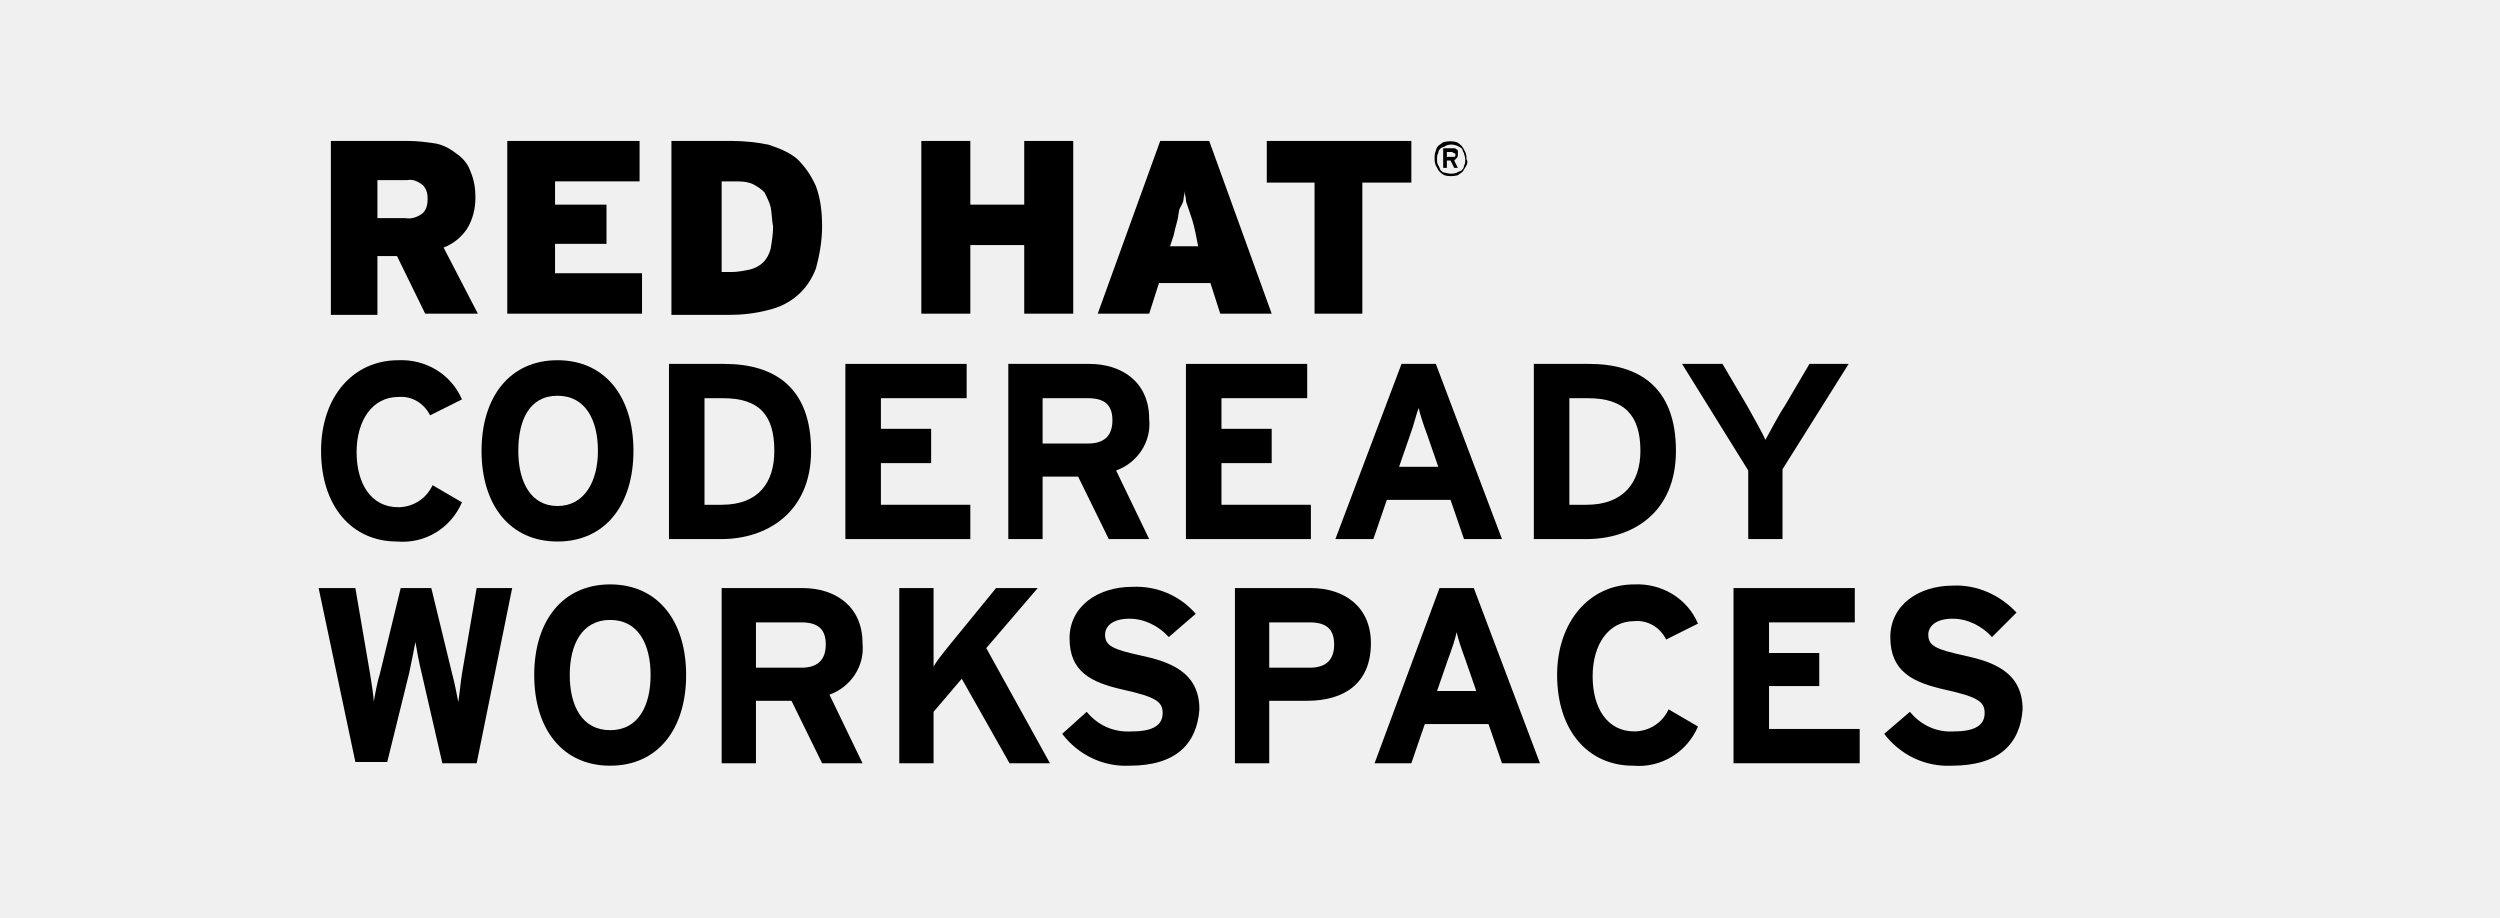
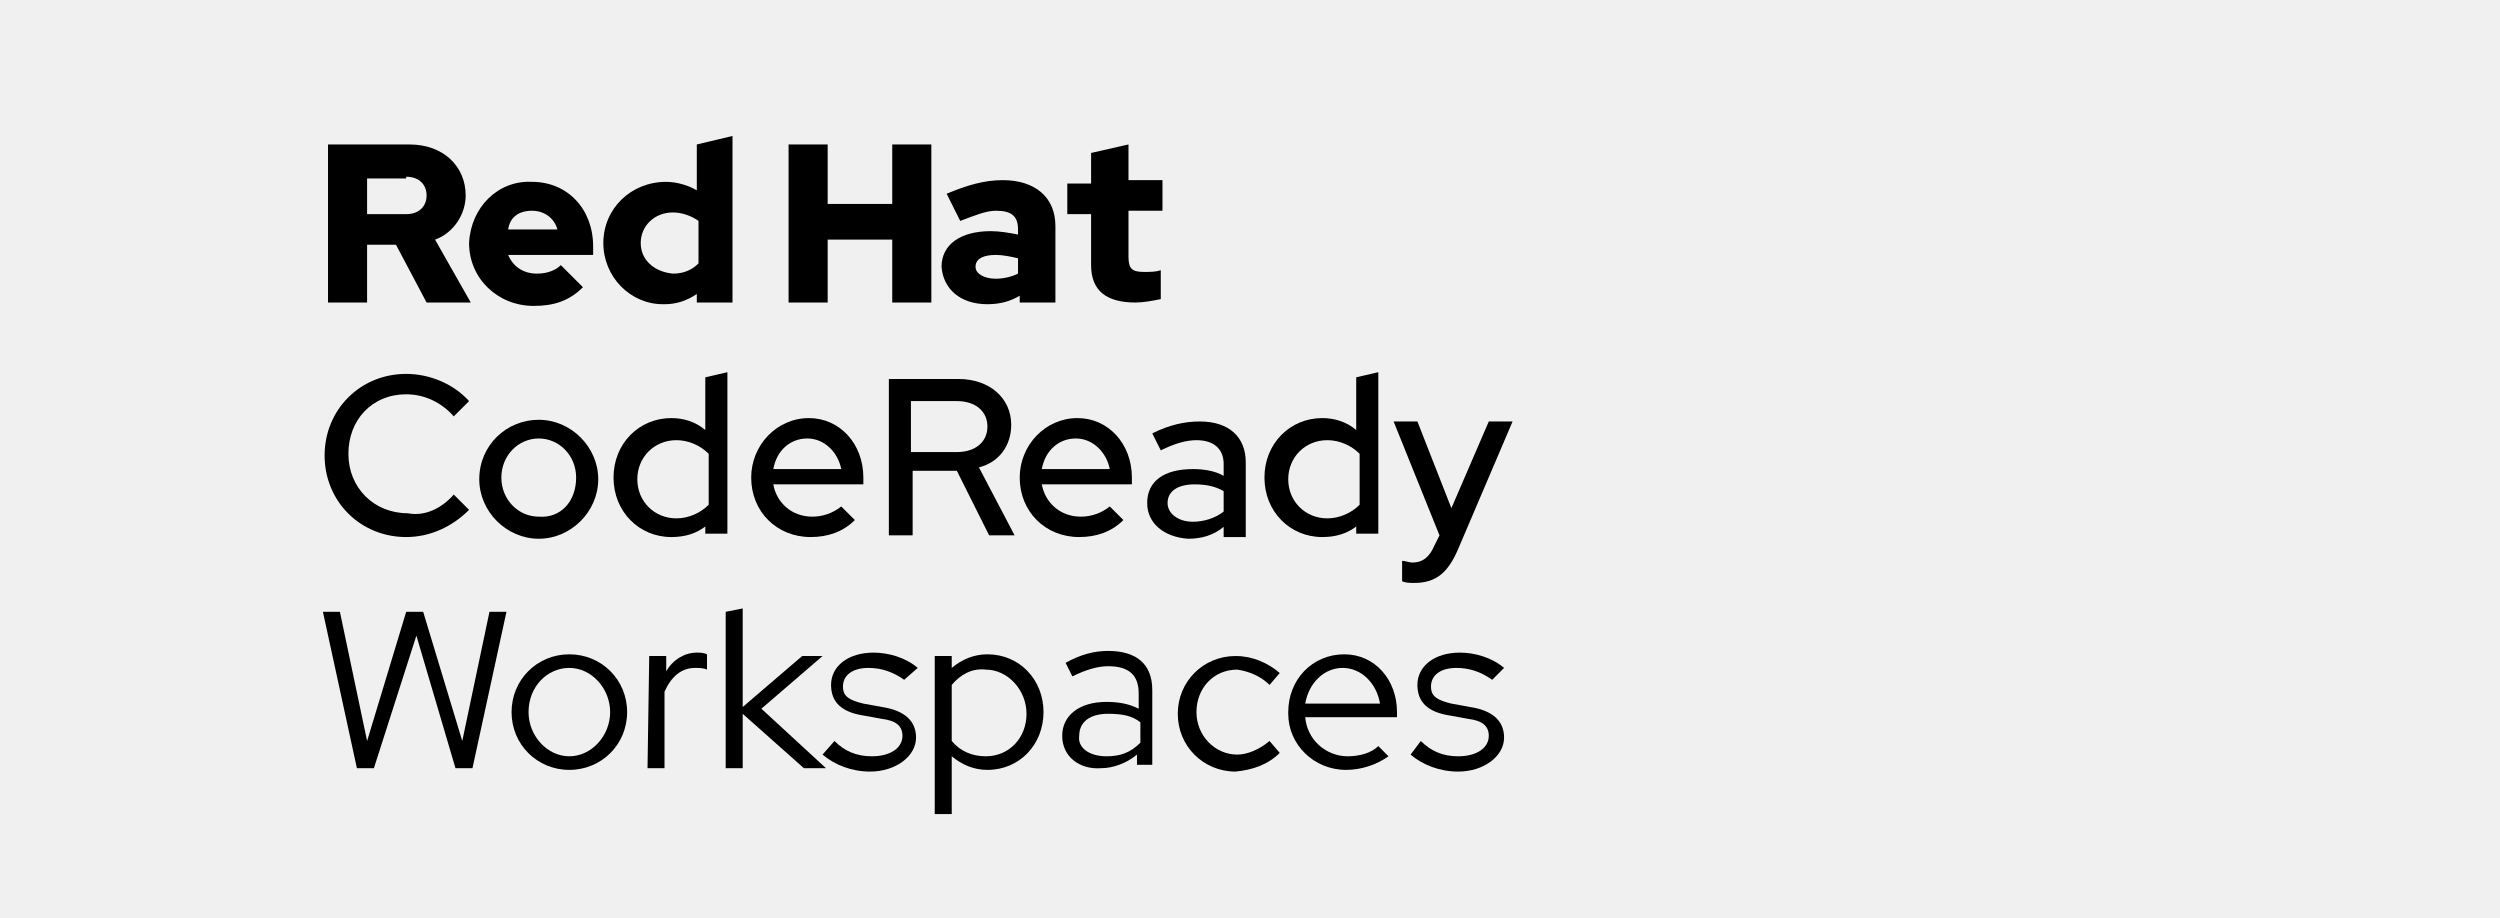
- <svg xmlns="http://www.w3.org/2000/svg" enable-background="new" height="54" width="147.102" version="1.1" viewBox="0 0 147.102 54" data-name="Red Hat CodeReady Workspaces" id="CodeReady_Workspaces">
-   <defs id="defs144">
-     <style id="style142">.cls-1{fill:#fff;}</style>
-     <filter id="filter344" style="color-interpolation-filters:sRGB">
-       <feBlend id="feBlend346" in2="BackgroundImage" mode="darken" />
-     </filter>
-   </defs>
-   <g style="display:inline;opacity:1;filter:url(#filter344)" id="layer1" />
-   <g id="g123" transform="matrix(0.7208096,0,0,0.7208096,13.99054,7.212006)" style="display:inline;opacity:1;filter:url(#filter344)">
-     <path d="M 15.3,15.6 13,10.9 h -1.6 v 4.8 H 7.6 V 1.5 h 6.3 c 0.8,0 1.5,0.1 2.2,0.2 0.6,0.1 1.2,0.4 1.7,0.8 0.6,0.4 1,0.9 1.2,1.5 0.3,0.7 0.4,1.4 0.4,2.1 0,0.9 -0.2,1.8 -0.7,2.6 -0.5,0.7 -1.1,1.2 -1.9,1.5 l 2.8,5.4 z M 15.1,5.1 C 14.7,4.8 14.3,4.6 13.8,4.7 h -2.4 v 3.1 h 2.3 c 0.5,0.1 1,-0.1 1.4,-0.4 0.3,-0.3 0.4,-0.7 0.4,-1.2 0,-0.4 -0.1,-0.8 -0.4,-1.1 z" id="path4" />
-     <path d="M 22,15.6 V 1.5 h 10.8 v 3.3 h -6.9 v 1.9 h 4.2 v 3.2 h -4.2 v 2.4 H 33 v 3.3 z" id="path6" />
-     <path d="m 47.2,11.9 c -0.3,0.8 -0.8,1.6 -1.5,2.2 -0.7,0.6 -1.5,1 -2.4,1.2 -1.1,0.3 -2.2,0.4 -3.3,0.4 H 35.4 V 1.5 h 4.9 c 1,0 2,0.1 3,0.3 0.9,0.3 1.7,0.6 2.4,1.2 0.6,0.6 1.1,1.3 1.5,2.2 0.4,1.1 0.5,2.2 0.5,3.3 0,1.1 -0.2,2.3 -0.5,3.4 z m -3.7,-5 C 43.4,6.5 43.2,6.1 43,5.7 42.7,5.4 42.4,5.2 42,5 41.5,4.8 41,4.8 40.5,4.8 h -1 v 7.4 h 0.8 c 0.5,0 1,-0.1 1.5,-0.2 0.4,-0.1 0.8,-0.3 1.1,-0.6 0.3,-0.3 0.5,-0.7 0.6,-1.1 C 43.6,9.7 43.7,9.1 43.7,8.5 43.6,8 43.6,7.4 43.5,6.9 Z" id="path8" />
-     <path d="M 64.2,15.6 V 10 h -4.4 v 5.6 h -4 V 1.5 h 4 v 5.2 h 4.4 V 1.5 h 4 v 14.1 z" id="path10" />
-     <path d="m 80.2,15.6 -0.8,-2.5 h -4.2 l -0.8,2.5 H 70.2 L 75.3,1.5 h 4 l 5.1,14.1 z m -2,-6.5 C 78.1,8.6 78,8.2 77.9,7.9 77.8,7.6 77.7,7.3 77.6,7 77.5,6.7 77.4,6.5 77.4,6.3 c 0,-0.2 -0.1,-0.4 -0.1,-0.7 0,0.2 -0.1,0.5 -0.1,0.7 0,0.2 -0.2,0.5 -0.3,0.7 -0.1,0.2 -0.1,0.6 -0.2,1 -0.1,0.4 -0.2,0.7 -0.3,1.2 l -0.3,0.9 h 2.3 z" id="path12" />
-     <path d="M 91.8,4.9 V 15.6 H 87.9 V 4.9 H 84 V 1.5 h 11.8 v 3.4 z" id="path14" />
-     <path d="M 100.3,3.5 C 100.2,3.7 100.1,3.8 100,4 99.9,4.1 99.7,4.2 99.6,4.3 99.2,4.4 98.8,4.4 98.5,4.3 98.3,4.2 98.2,4.1 98.1,4 98,3.9 97.9,3.7 97.8,3.5 97.7,3.3 97.7,3.1 97.7,2.9 c 0,-0.2 0,-0.4 0.1,-0.6 0,-0.1 0.1,-0.3 0.2,-0.4 0.1,-0.1 0.3,-0.2 0.4,-0.3 0.4,-0.1 0.8,-0.1 1.1,0 0.2,0.1 0.3,0.2 0.4,0.3 0.1,0.1 0.2,0.3 0.3,0.5 0.1,0.2 0.1,0.4 0.1,0.6 0.1,0.1 0.1,0.3 0,0.5 z m -0.2,-1 C 100,2.4 100,2.2 99.9,2.1 99.5,1.8 99,1.7 98.6,1.9 98.5,2 98.3,2 98.2,2.1 98.1,2.2 98,2.3 98,2.5 97.9,2.6 97.9,2.8 97.9,3 c 0,0.2 0,0.3 0.1,0.5 0.1,0.1 0.1,0.3 0.2,0.4 0.1,0.1 0.2,0.2 0.4,0.2 0.3,0.1 0.6,0.1 0.9,0 0.1,-0.1 0.3,-0.1 0.4,-0.2 0.1,-0.1 0.2,-0.2 0.2,-0.4 0.1,-0.1 0.1,-0.3 0.1,-0.5 0,-0.2 -0.1,-0.4 -0.1,-0.5 z M 99.5,2.9 C 99.4,3 99.4,3 99.3,3.1 l 0.3,0.6 H 99.3 L 99,3.1 H 98.7 V 3.7 H 98.4 V 2.1 h 0.7 0.2 c 0.1,0 0.1,0 0.2,0.1 0.1,0 0.1,0.1 0.1,0.2 0,0.1 0,0.1 0,0.2 0,0.1 0,0.2 -0.1,0.3 z M 99.3,2.5 c -0.1,0 -0.1,-0.1 -0.2,-0.1 h -0.4 v 0.4 h 0.4 c 0.1,0 0.1,0 0.2,0 0.1,0 0.1,-0.1 0.1,-0.2 0,0 0,-0.1 -0.1,-0.1 z" id="path16" />
-     <path d="m 15.7,23.9 c -0.5,-1 -1.5,-1.6 -2.6,-1.5 -2.1,0 -3.4,1.9 -3.4,4.5 0,2.6 1.2,4.5 3.4,4.5 1.2,0 2.3,-0.7 2.8,-1.8 l 2.4,1.4 c -0.9,2.1 -3,3.4 -5.3,3.2 -3.7,0 -6.2,-2.9 -6.2,-7.4 0,-4.4 2.6,-7.4 6.3,-7.4 2.2,-0.1 4.3,1.1 5.2,3.2 z" id="path18" />
-     <path d="m 26.1,34.2 c -3.9,0 -6.2,-3 -6.2,-7.4 0,-4.4 2.3,-7.4 6.2,-7.4 3.9,0 6.2,3 6.2,7.4 0,4.4 -2.3,7.4 -6.2,7.4 z m 0,-11.9 c -2.3,0 -3.2,2 -3.2,4.5 0,2.5 1,4.5 3.2,4.5 2.2,0 3.3,-2 3.3,-4.5 0,-2.5 -1,-4.5 -3.3,-4.5 z" id="path20" />
-     <path d="M 39.5,34 H 35.2 V 19.7 h 4.5 c 4.1,0 7.1,1.9 7.1,7.1 0,5.1 -3.7,7.2 -7.3,7.2 z m 0.1,-11.5 h -1.5 v 8.7 h 1.4 c 3,0 4.3,-1.8 4.3,-4.4 0,-2.9 -1.2,-4.3 -4.2,-4.3 z" id="path22" />
-     <path d="M 49.6,34 V 19.7 h 9.9 v 2.8 h -7 V 25 h 4.1 v 2.8 h -4.1 v 3.4 h 7.3 V 34 Z" id="path24" />
-     <path d="M 71.1,34 68.6,28.9 H 65.7 V 34 H 62.9 V 19.7 h 6.6 c 2.7,0 4.9,1.5 4.9,4.5 0.2,1.9 -1,3.6 -2.7,4.2 L 74.4,34 Z M 69.4,22.5 h -3.7 v 3.7 h 3.7 c 1.3,0 2,-0.6 2,-1.9 0,-1.3 -0.7,-1.8 -2,-1.8 z" id="path26" />
-     <path d="M 77.4,34 V 19.7 h 9.9 v 2.8 h -7 V 25 h 4.1 v 2.8 h -4.1 v 3.4 h 7.3 V 34 Z" id="path28" />
-     <path d="M 100.1,34 99,30.8 H 93.8 L 92.7,34 H 89.6 L 95,19.7 h 2.8 l 5.4,14.3 z m -3,-8.5 c -0.3,-0.8 -0.6,-1.7 -0.7,-2.2 -0.2,0.5 -0.4,1.4 -0.7,2.2 l -0.9,2.6 H 98 Z" id="path30" />
-     <path d="m 110.1,34 h -4.3 V 19.7 h 4.5 c 4.1,0 7.1,1.9 7.1,7.1 0,5.1 -3.6,7.2 -7.3,7.2 z m 0.1,-11.5 h -1.5 v 8.7 h 1.4 c 3,0 4.4,-1.8 4.4,-4.4 0,-2.9 -1.3,-4.3 -4.3,-4.3 z" id="path32" />
-     <path d="M 126.1,28.3 V 34 h -2.8 v -5.6 l -5.4,-8.7 h 3.3 l 2,3.4 c 0.5,0.9 1.3,2.3 1.5,2.8 0.3,-0.5 1,-1.9 1.6,-2.8 l 2,-3.4 h 3.2 z" id="path34" />
-     <path d="M 19.5,52.3 H 16.7 L 15,44.9 C 14.8,44.1 14.6,43 14.5,42.4 14.4,42.9 14.2,44 14,44.9 l -1.8,7.3 H 9.6 L 6.6,38 h 3 l 1.2,7 c 0.1,0.7 0.3,1.8 0.3,2.3 0.1,-0.6 0.3,-1.7 0.5,-2.3 l 1.7,-7 h 2.5 l 1.7,7 c 0.2,0.7 0.4,1.8 0.5,2.3 0.1,-0.6 0.2,-1.7 0.3,-2.3 l 1.2,-7 h 2.9 z" id="path36" />
-     <path d="m 30.4,52.5 c -3.9,0 -6.2,-3 -6.2,-7.4 0,-4.4 2.3,-7.4 6.2,-7.4 3.9,0 6.2,3 6.2,7.4 0,4.4 -2.3,7.4 -6.2,7.4 z m 0,-11.9 c -2.3,0 -3.3,2 -3.3,4.5 0,2.5 1,4.5 3.3,4.5 2.3,0 3.3,-2 3.3,-4.5 0,-2.5 -1,-4.5 -3.3,-4.5 z" id="path38" />
-     <path d="m 47.7,52.3 -2.5,-5.1 h -2.9 v 5.1 H 39.5 V 38 h 6.6 c 2.7,0 4.9,1.5 4.9,4.5 0.2,1.9 -1,3.6 -2.7,4.2 L 51,52.3 Z M 46,40.8 h -3.7 v 3.7 H 46 c 1.3,0 2,-0.6 2,-1.9 0,-1.3 -0.7,-1.8 -2,-1.8 z" id="path40" />
-     <path d="m 63,52.3 -3.9,-6.9 -2.3,2.7 v 4.2 H 54 V 38 h 2.8 v 4.1 c 0,0.5 0,1.8 0,2.3 0.3,-0.5 0.7,-1 1.1,-1.5 l 4,-4.9 h 3.4 l -4.2,4.9 5.2,9.4 z" id="path42" />
-     <path d="m 72.8,52.5 c -2.2,0.1 -4.2,-0.9 -5.5,-2.6 l 2,-1.8 c 0.9,1.1 2.2,1.7 3.7,1.6 1.7,0 2.5,-0.5 2.5,-1.5 0,-0.9 -0.5,-1.3 -3.2,-1.9 -2.7,-0.6 -4.4,-1.5 -4.4,-4.2 0,-2.6 2.3,-4.2 5.1,-4.2 2,-0.1 3.9,0.7 5.2,2.2 L 76,42 c -0.8,-0.9 -2,-1.5 -3.2,-1.5 -1.5,0 -2,0.7 -2,1.3 0,0.9 0.6,1.2 2.9,1.7 2.3,0.5 4.8,1.3 4.8,4.4 -0.2,2.8 -1.9,4.6 -5.7,4.6 z" id="path44" />
-     <path d="m 87.3,47.2 h -3.1 v 5.1 H 81.4 V 38 h 6.2 c 2.7,0 4.9,1.5 4.9,4.5 0,3.3 -2.2,4.7 -5.2,4.7 z m 0.2,-6.4 h -3.3 v 3.7 h 3.3 c 1.3,0 2,-0.6 2,-1.9 0,-1.3 -0.7,-1.8 -2,-1.8 z" id="path46" />
-     <path d="m 103.2,52.3 -1.1,-3.2 h -5.2 l -1.1,3.2 h -3 L 98.1,38 h 2.8 l 5.4,14.3 z m -3,-8.5 C 99.9,43 99.6,42.1 99.5,41.6 99.4,42.1 99.1,43 98.8,43.8 l -0.9,2.6 h 3.2 z" id="path48" />
-     <path d="m 116.6,42.2 c -0.5,-1 -1.5,-1.6 -2.6,-1.5 -2.1,0 -3.4,1.9 -3.4,4.5 0,2.6 1.2,4.5 3.4,4.5 1.2,0 2.3,-0.7 2.8,-1.8 l 2.4,1.4 c -0.9,2.1 -3,3.4 -5.3,3.2 -3.7,0 -6.2,-2.9 -6.2,-7.4 0,-4.3 2.6,-7.4 6.3,-7.4 2.2,-0.1 4.3,1.1 5.2,3.2 z" id="path50" />
-     <path d="M 122.1,52.3 V 38 h 9.9 v 2.8 h -7 v 2.5 h 4.1 V 46 H 125 v 3.5 h 7.4 v 2.8 z" id="path52" />
-     <path d="m 139.9,52.5 c -2.2,0.1 -4.2,-0.9 -5.5,-2.6 l 2.1,-1.8 c 0.9,1.1 2.2,1.7 3.6,1.6 1.7,0 2.5,-0.5 2.5,-1.5 0,-0.9 -0.5,-1.3 -3.2,-1.9 -2.7,-0.6 -4.5,-1.5 -4.5,-4.3 0,-2.6 2.3,-4.2 5.1,-4.2 2,-0.1 3.9,0.8 5.2,2.2 l -2,2 c -0.8,-0.9 -2,-1.5 -3.2,-1.5 -1.5,0 -2,0.7 -2,1.3 0,0.9 0.6,1.2 2.9,1.7 2.3,0.5 4.8,1.3 4.8,4.4 -0.2,2.8 -1.9,4.6 -5.8,4.6 z" id="path54" />
+ <svg xmlns="http://www.w3.org/2000/svg" version="1.1" id="CodeReady_Workspaces" x="0px" y="0px" viewBox="0 0 147.1 54" style="enable-background:new 0 0 147.1 54;" xml:space="preserve">
+   <g id="layer1">
+ </g>
+   <g>
+     <path d="M26.7,29.1l0.9,0.9c-1,1-2.3,1.6-3.7,1.6c-2.7,0-4.8-2.1-4.8-4.8s2.1-4.8,4.8-4.8c1.4,0,2.8,0.6,3.7,1.6l-0.9,0.9   c-0.7-0.8-1.7-1.3-2.8-1.3c-2,0-3.4,1.5-3.4,3.5s1.5,3.5,3.5,3.5C25,30.4,26,29.9,26.7,29.1z" />
+     <path d="M31.7,24.7c1.9,0,3.5,1.6,3.5,3.5s-1.6,3.5-3.5,3.5s-3.5-1.6-3.5-3.5c0,0,0,0,0,0C28.2,26.2,29.8,24.7,31.7,24.7   C31.7,24.7,31.7,24.7,31.7,24.7z M33.9,28.1c0-1.3-1-2.3-2.2-2.3s-2.2,1-2.2,2.3c0,1.3,1,2.3,2.2,2.3C33,30.5,33.9,29.5,33.9,28.1z   " />
+     <path d="M41.6,30.9c-0.6,0.5-1.3,0.7-2.1,0.7c-1.9,0-3.4-1.5-3.4-3.5s1.5-3.5,3.4-3.5c0.7,0,1.4,0.2,2,0.7v-3.1l1.3-0.3v9.5h-1.3   V30.9z M39.8,30.5c0.7,0,1.4-0.3,1.9-0.8v-3c-0.5-0.5-1.2-0.8-1.9-0.8c-1.3,0-2.3,1-2.3,2.3C37.5,29.5,38.5,30.5,39.8,30.5z" />
+     <path d="M47.7,31.6c-2,0-3.5-1.5-3.5-3.5c0-1.9,1.5-3.5,3.4-3.5c1.8,0,3.2,1.5,3.2,3.5v0.4h-5.3c0.2,1.1,1.1,1.9,2.3,1.9   c0.6,0,1.2-0.2,1.7-0.6l0.8,0.8C49.6,31.3,48.7,31.6,47.7,31.6z M45.5,27.6h4c-0.2-1-1-1.8-2-1.8C46.5,25.8,45.7,26.5,45.5,27.6z" />
+     <path d="M52.2,22.3h4.2c1.8,0,3.1,1.1,3.1,2.7c0,1.2-0.7,2.2-1.9,2.5l2.1,4h-1.5l-1.9-3.8h-2.6v3.8h-1.4V22.3z M53.6,23.5v3.1h2.7   c1.1,0,1.8-0.6,1.8-1.5s-0.7-1.5-1.8-1.5H53.6z" />
+     <path d="M63.5,31.6c-2,0-3.5-1.5-3.5-3.5c0-1.9,1.5-3.5,3.4-3.5c1.8,0,3.2,1.5,3.2,3.5v0.4h-5.3c0.2,1.1,1.1,1.9,2.3,1.9   c0.6,0,1.2-0.2,1.7-0.6l0.8,0.8C65.4,31.3,64.5,31.6,63.5,31.6z M61.3,27.6h4c-0.2-1-1-1.8-2-1.8C62.3,25.8,61.5,26.5,61.3,27.6z" />
+     <path d="M67.5,29.6c0-1.3,1-2,2.7-2c0.6,0,1.3,0.1,1.8,0.4v-0.7c0-0.9-0.6-1.4-1.6-1.4c-0.6,0-1.3,0.2-2.1,0.6l-0.5-1   c1-0.5,1.9-0.7,2.8-0.7c1.7,0,2.7,0.9,2.7,2.4v4.4H72v-0.6c-0.6,0.5-1.3,0.7-2.1,0.7C68.5,31.6,67.5,30.8,67.5,29.6z M70.2,30.7   c0.6,0,1.3-0.2,1.8-0.6v-1.2c-0.5-0.3-1.1-0.4-1.7-0.4c-1,0-1.6,0.4-1.6,1.1C68.7,30.2,69.3,30.7,70.2,30.7z" />
+     <path d="M79.9,30.9c-0.6,0.5-1.3,0.7-2.1,0.7c-1.9,0-3.4-1.5-3.4-3.5s1.5-3.5,3.4-3.5c0.7,0,1.4,0.2,2,0.7v-3.1l1.3-0.3v9.5h-1.3   V30.9z M78.1,30.5c0.7,0,1.4-0.3,1.9-0.8v-3c-0.5-0.5-1.2-0.8-1.9-0.8c-1.3,0-2.3,1-2.3,2.3C75.8,29.5,76.8,30.5,78.1,30.5z" />
+     <path d="M84.7,31.5l-2.7-6.7h1.4l2,5.1l2.2-5.1h1.4l-3.2,7.5c-0.6,1.4-1.3,2-2.6,2c-0.2,0-0.5,0-0.7-0.1v-1.2   c0.2,0,0.4,0.1,0.6,0.1c0.6,0,1-0.3,1.3-1L84.7,31.5z" />
+     <path d="M21,45.2L19,36h1l1.6,7.6l2.3-7.6h1l2.3,7.6l1.6-7.6h1l-2,9.2h-1l-2.3-7.8L22,45.2L21,45.2z" />
+     <path d="M33.5,38.5c1.9,0,3.4,1.5,3.4,3.4c0,1.9-1.5,3.4-3.4,3.4s-3.4-1.5-3.4-3.4S31.6,38.5,33.5,38.5z M35.9,41.9   c0-1.4-1.1-2.6-2.4-2.6s-2.4,1.1-2.4,2.6c0,1.4,1.1,2.6,2.4,2.6S35.9,43.3,35.9,41.9L35.9,41.9z" />
+     <path d="M38.2,38.6h1v0.9c0.4-0.7,1.1-1.1,1.8-1.1c0.2,0,0.4,0,0.6,0.1v0.9c-0.2-0.1-0.5-0.1-0.7-0.1c-0.8,0-1.4,0.5-1.8,1.4v4.5   h-1L38.2,38.6z" />
+     <path d="M42.7,36l1-0.2v5.8l3.5-3h1.2l-3.6,3.1l3.8,3.5h-1.3L43.7,42v3.2h-1V36z" />
+     <path d="M49.1,43.6c0.6,0.6,1.3,0.9,2.2,0.9c1.1,0,1.8-0.5,1.8-1.2c0-0.6-0.4-0.9-1.2-1l-1.1-0.2c-1.3-0.2-1.9-0.8-1.9-1.8   c0-1.1,1-1.9,2.5-1.9c0.9,0,1.9,0.3,2.6,0.9L53.2,40c-0.7-0.5-1.4-0.7-2.1-0.7c-0.9,0-1.5,0.4-1.5,1.1c0,0.6,0.4,0.8,1.2,1l1.1,0.2   c1.3,0.2,2,0.8,2,1.8c0,1.1-1.2,2-2.7,2c-1.1,0-2.1-0.4-2.8-1L49.1,43.6z" />
+     <path d="M55,38.6h1v0.7c0.6-0.5,1.3-0.8,2.1-0.8c1.9,0,3.3,1.5,3.3,3.4s-1.4,3.4-3.3,3.4c-0.8,0-1.5-0.3-2.1-0.8v3.4h-1V38.6z    M56,40.3v3.3c0.5,0.6,1.2,0.9,2,0.9c1.4,0,2.4-1.1,2.4-2.5c0-1.4-1.1-2.6-2.4-2.6C57.2,39.3,56.5,39.7,56,40.3L56,40.3z" />
+     <path d="M62.5,43.3c0-1.2,1-2,2.6-2c0.7,0,1.3,0.1,1.9,0.4v-0.9c0-1.1-0.6-1.6-1.8-1.6c-0.6,0-1.3,0.2-2.1,0.6l-0.4-0.8   c0.9-0.5,1.7-0.7,2.5-0.7c1.7,0,2.6,0.8,2.6,2.3v4.4h-0.9v-0.6c-0.6,0.5-1.4,0.8-2.1,0.8C63.5,45.3,62.5,44.5,62.5,43.3z    M65.1,44.5c0.8,0,1.4-0.2,2-0.8v-1.2c-0.5-0.4-1.1-0.5-1.9-0.5c-1.1,0-1.7,0.5-1.7,1.3C63.4,44,64.1,44.5,65.1,44.5z" />
+     <path d="M74.7,43.6l0.6,0.7c-0.7,0.7-1.6,1-2.6,1.1c-1.9,0-3.4-1.5-3.4-3.4s1.5-3.4,3.4-3.4c1,0,1.9,0.4,2.6,1l-0.6,0.7   c-0.5-0.5-1.2-0.8-1.9-0.9c-1.4,0-2.4,1.1-2.4,2.5c0,1.4,1.1,2.5,2.4,2.5C73.4,44.4,74.1,44.1,74.7,43.6z" />
+     <path d="M79.2,45.3c-1.9,0-3.4-1.5-3.4-3.3c0,0,0-0.1,0-0.1c0-1.9,1.4-3.4,3.3-3.4c1.8,0,3.1,1.5,3.1,3.4v0.3h-5.4   c0.1,1.3,1.2,2.3,2.5,2.3c0.7,0,1.4-0.2,1.8-0.6l0.6,0.6C81,45,80.1,45.3,79.2,45.3z M76.8,41.4h4.4c-0.2-1.2-1.1-2.1-2.2-2.1   C77.9,39.3,77,40.2,76.8,41.4L76.8,41.4z" />
+     <path d="M83.6,43.6c0.6,0.6,1.3,0.9,2.2,0.9c1.1,0,1.8-0.5,1.8-1.2c0-0.6-0.4-0.9-1.2-1l-1.1-0.2c-1.3-0.2-1.9-0.8-1.9-1.8   c0-1.1,1-1.9,2.5-1.9c0.9,0,1.9,0.3,2.6,0.9L87.8,40c-0.7-0.5-1.4-0.7-2.1-0.7c-0.9,0-1.5,0.4-1.5,1.1c0,0.6,0.4,0.8,1.2,1l1.1,0.2   c1.3,0.2,2,0.8,2,1.8c0,1.1-1.2,2-2.7,2c-1.1,0-2.1-0.4-2.8-1L83.6,43.6z" />
+     <path d="M64.2,15.6c0,1.5,0.9,2.2,2.6,2.2c0.5,0,1-0.1,1.5-0.2v-1.7c-0.3,0.1-0.6,0.1-1,0.1c-0.7,0-0.9-0.2-0.9-0.9v-2.7h2v-1.8h-2   V8.5l-2.2,0.5v1.8h-1.4v1.8h1.4L64.2,15.6z M57.4,15.7c0-0.5,0.5-0.7,1.2-0.7c0.4,0,0.9,0.1,1.3,0.2v0.9c-0.4,0.2-0.9,0.3-1.3,0.3   C57.9,16.4,57.4,16.1,57.4,15.7 M58.1,17.9c0.8,0,1.4-0.2,1.9-0.5v0.4h2.1v-4.5c0-1.7-1.2-2.7-3.1-2.7c-1.1,0-2.1,0.3-3.3,0.8   l0.8,1.6c0.8-0.3,1.5-0.6,2.1-0.6c0.9,0,1.3,0.3,1.3,1.1v0.3c-0.5-0.1-1.1-0.2-1.6-0.2c-1.8,0-2.9,0.8-2.9,2.1   C55.5,17,56.5,17.9,58.1,17.9 M46.4,17.8h2.3v-3.7h3.8v3.7h2.3V8.5h-2.3V12h-3.8V8.5h-2.3L46.4,17.8z M37.7,14.3   c0-1,0.8-1.8,1.9-1.8c0.5,0,1.1,0.2,1.5,0.5v2.5c-0.4,0.4-0.9,0.6-1.5,0.6C38.5,16,37.7,15.3,37.7,14.3 M41,17.8h2.1V8L41,8.5v2.7   c-0.5-0.3-1.2-0.5-1.8-0.5c-2.1,0-3.7,1.6-3.7,3.6c0,2,1.6,3.6,3.5,3.6c0,0,0,0,0.1,0c0.7,0,1.3-0.2,1.9-0.6L41,17.8z M31.3,12.4   c0.7,0,1.3,0.4,1.5,1.1h-2.9C30,12.8,30.5,12.4,31.3,12.4 M27.6,14.3c0,2.1,1.7,3.7,3.8,3.7c1.2,0,2.1-0.3,2.9-1.1L33,15.6   c-0.3,0.3-0.8,0.5-1.4,0.5c-0.8,0-1.4-0.4-1.7-1.1h5v-0.5c0-2.2-1.5-3.8-3.6-3.8C29.3,10.6,27.7,12.2,27.6,14.3   C27.6,14.2,27.6,14.2,27.6,14.3 M23.9,10.4c0.8,0,1.2,0.5,1.2,1.1c0,0.6-0.4,1.1-1.2,1.1h-2.3v-2.1H23.9z M19.3,17.8h2.3v-3.4h1.7   l1.8,3.4h2.6l-2.1-3.7c1.1-0.4,1.8-1.5,1.8-2.6c0-1.7-1.3-3-3.3-3h-4.8L19.3,17.8z" />
  </g>
</svg>
